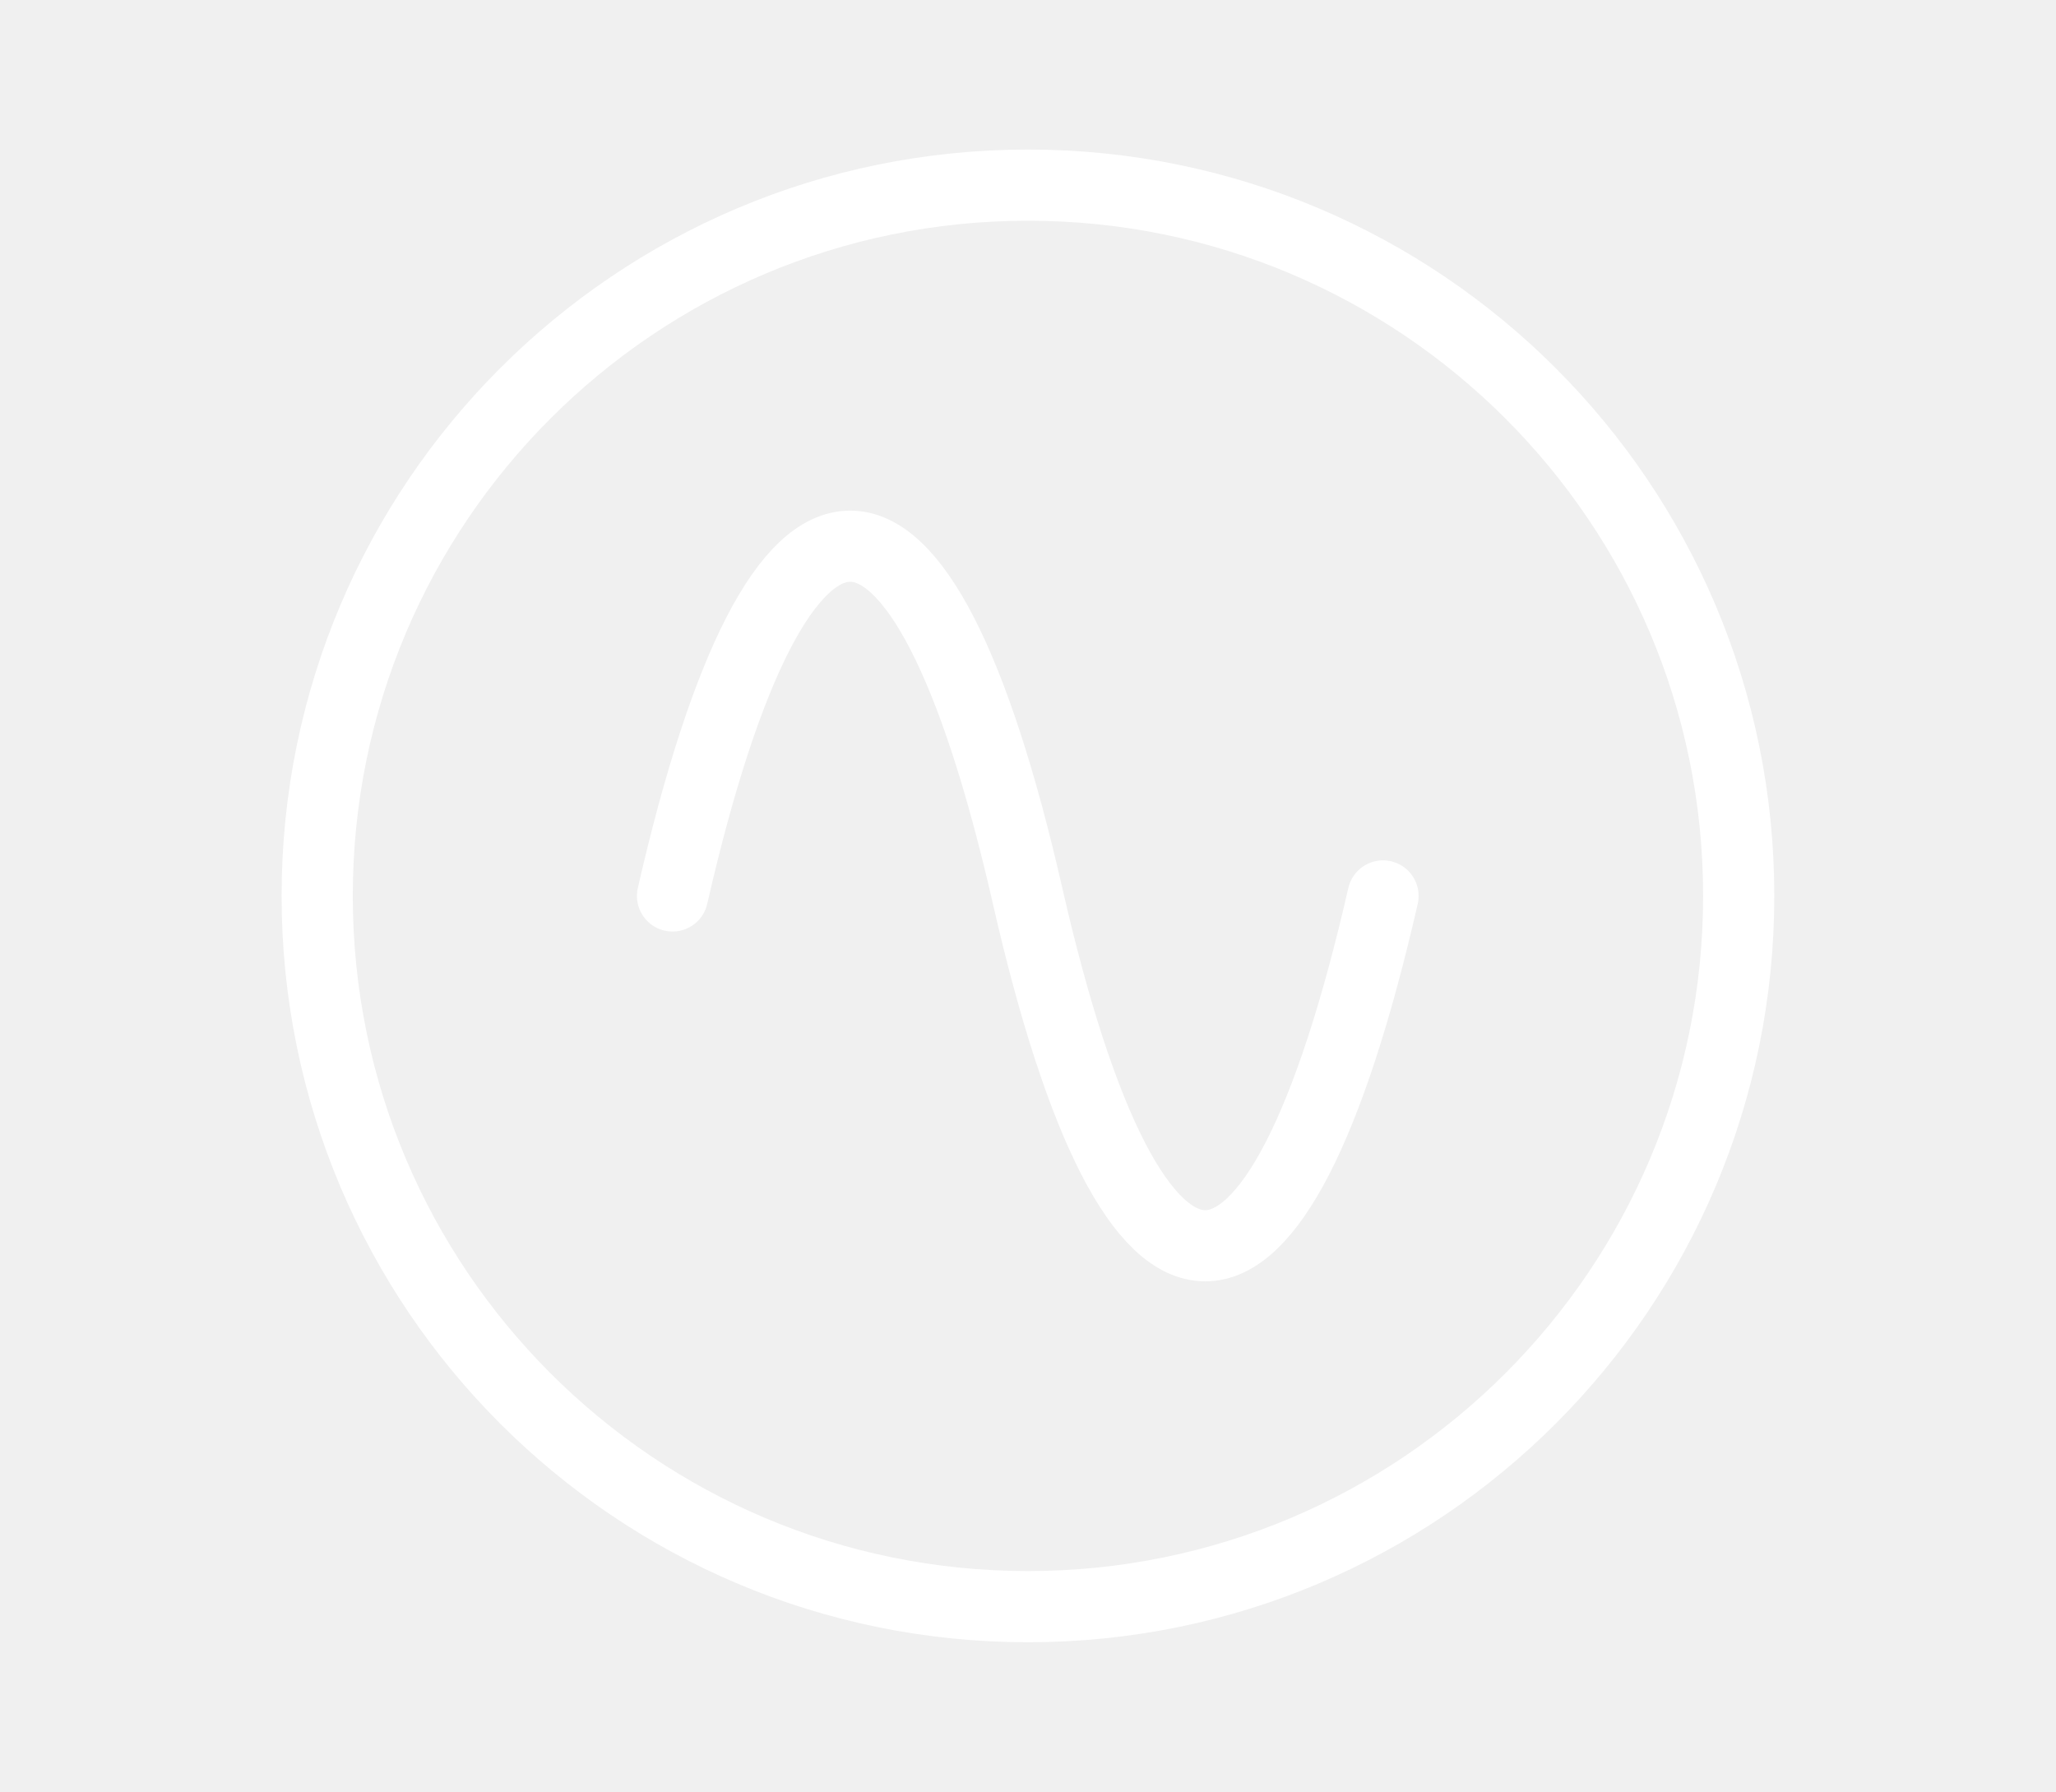
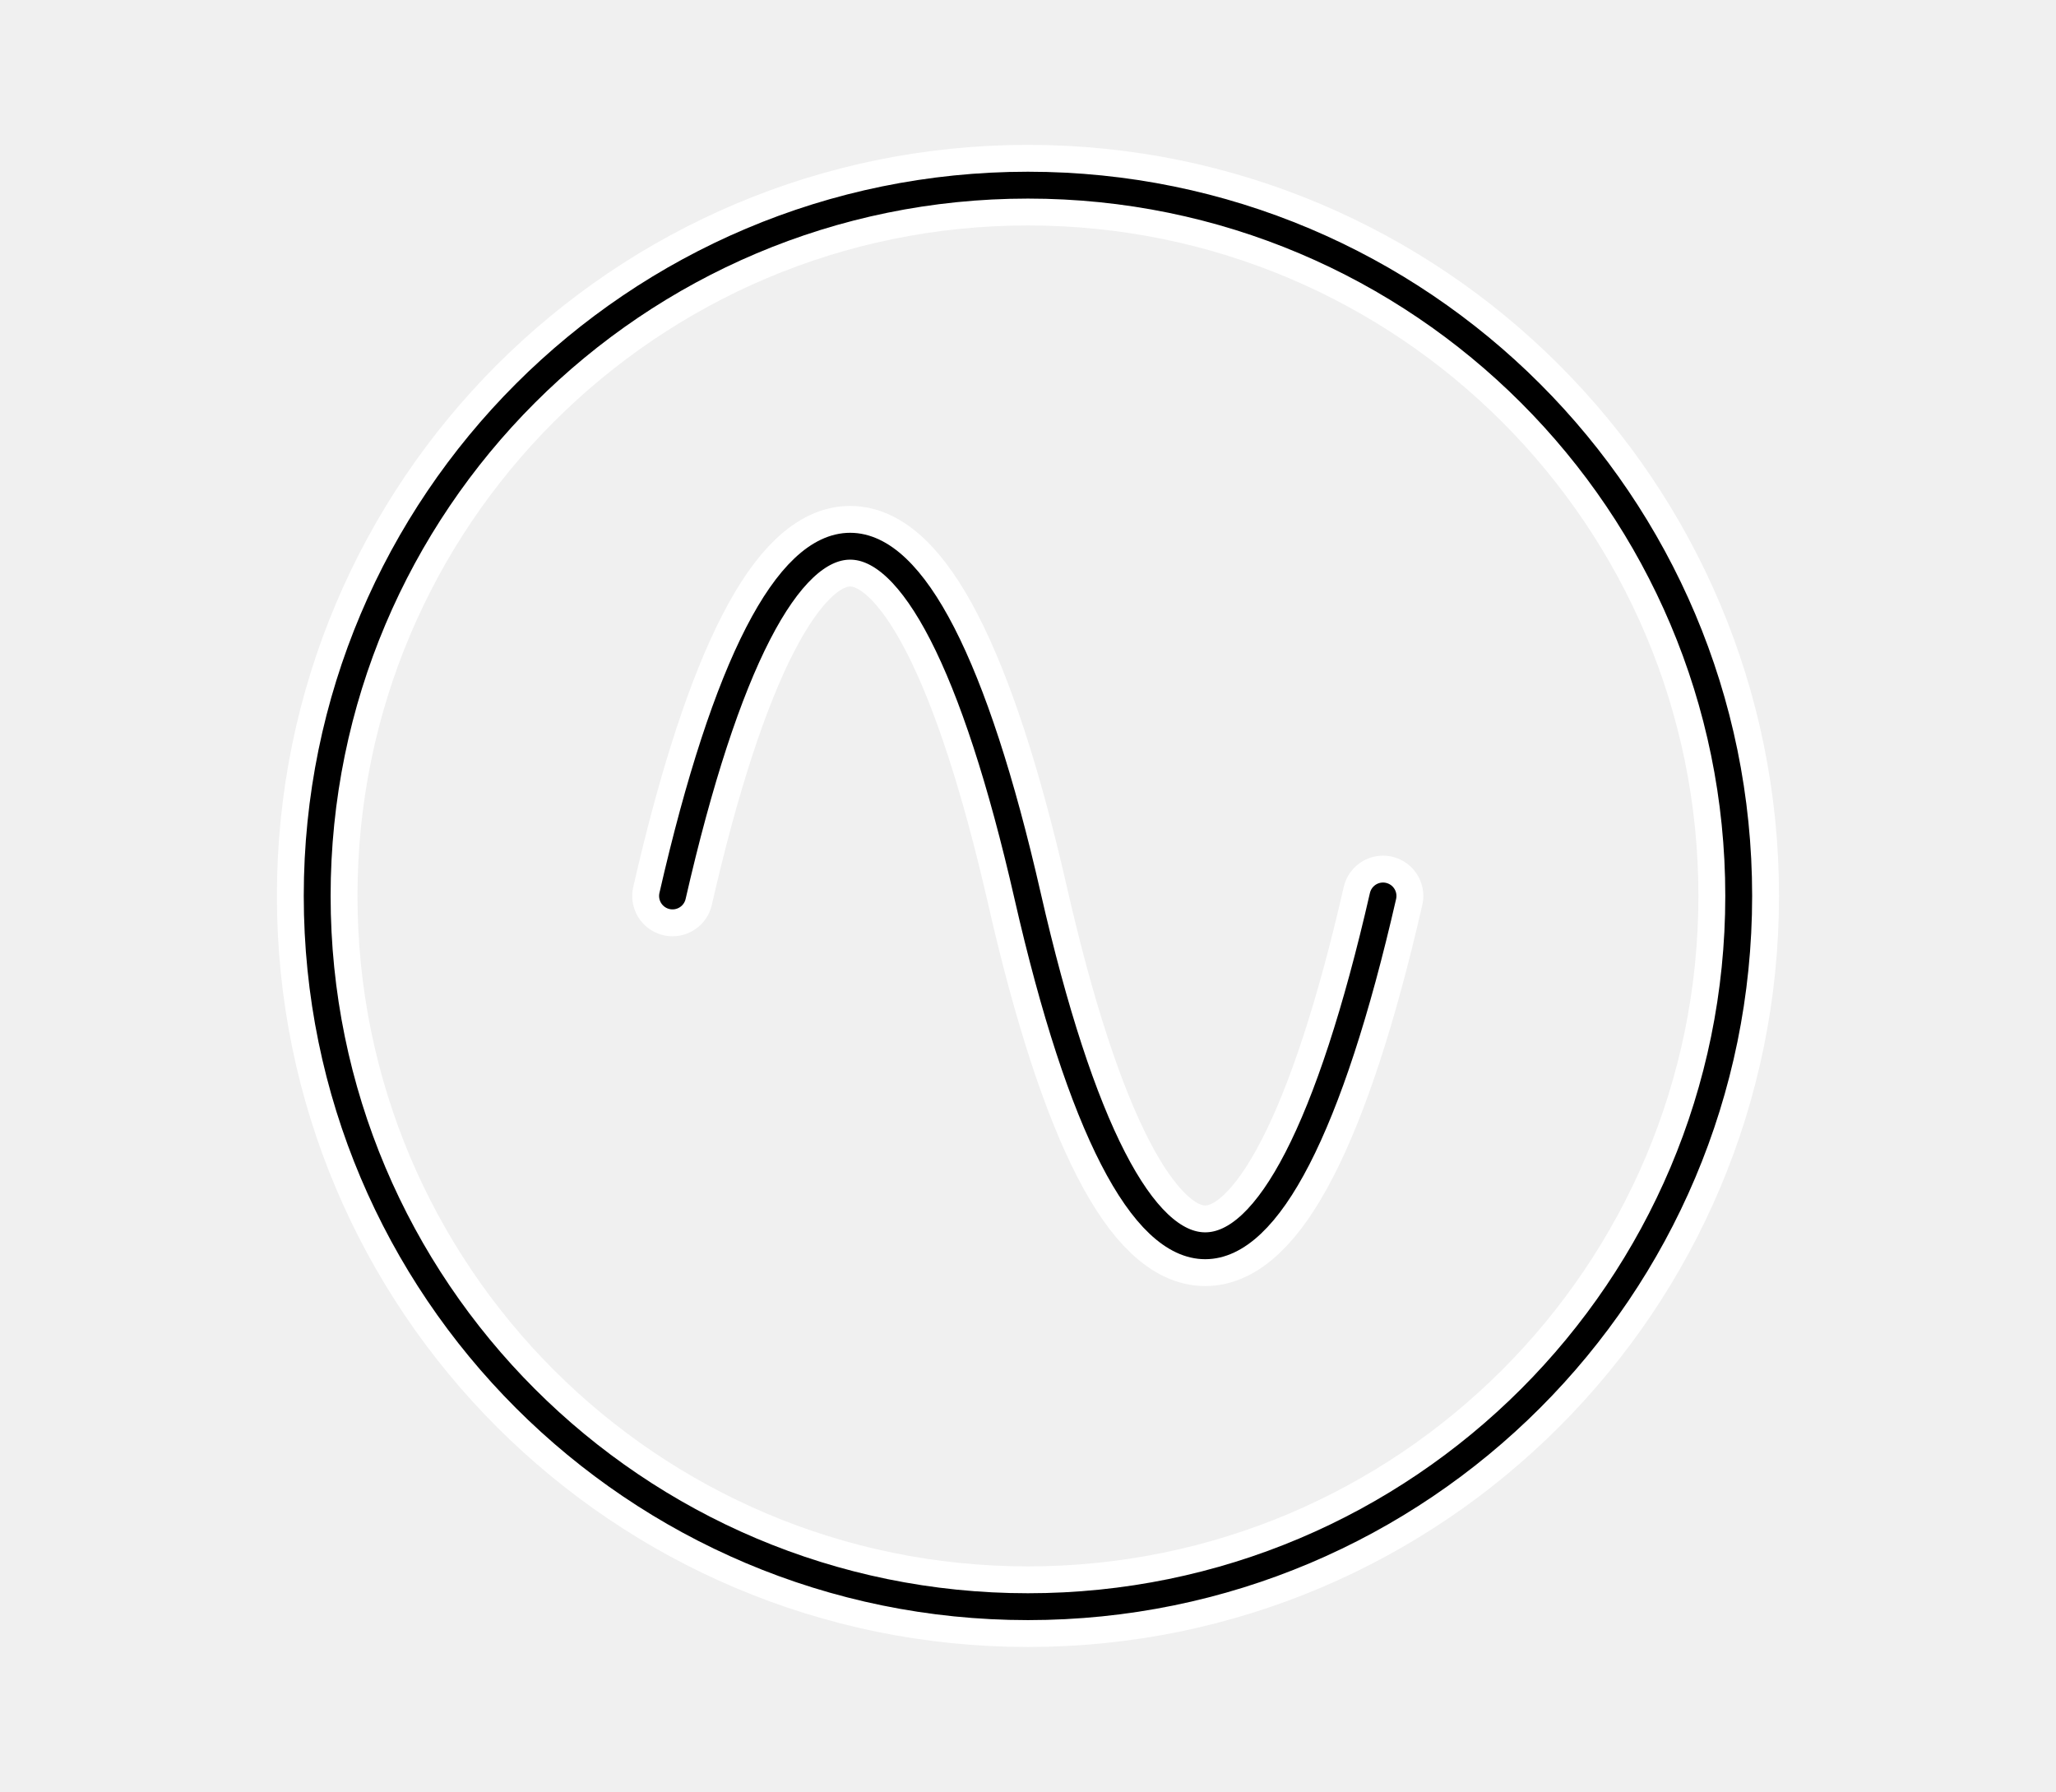
<svg xmlns="http://www.w3.org/2000/svg" width="7.654mm" height="6.67mm" viewBox="0 0 7.654 6.67" version="1.1" id="svg1">
  <defs id="defs1" />
  <g id="layer1" transform="translate(-73.66736,-132.8436)">
-     <g id="g10389" transform="translate(-331.6742,175.0547)">
-       <g id="g3650" transform="translate(366.8352,-204.2407)" style="stroke:#ffffff">
-         <g id="g11181-1" transform="translate(-18.52083,86.64584)" style="stroke:#ffffff">
-           <circle r="2.646" cy="78.719" cx="60.854" id="path6384-7-9-7" style="opacity:1;fill:none;fill-opacity:1;stroke:#ffffff;stroke-width:0.265;stroke-linecap:round;stroke-linejoin:round;stroke-miterlimit:4;stroke-dasharray:none;stroke-dashoffset:0;stroke-opacity:1;paint-order:normal" />
-         </g>
-         <path style="fill:none;stroke:#ffffff;stroke-width:0.265;stroke-linecap:round;stroke-linejoin:miter;stroke-miterlimit:4;stroke-dasharray:none;stroke-opacity:1" d="m 41.01,165.365 c 0.397,-1.736 0.926,-1.736 1.322,3.1e-4 0.396,1.736 0.926,1.736 1.323,-3.1e-4" id="path6584-7-6-9" />
+     <g id="g3650-8" transform="translate(35.16101,-29.18595)" style="stroke:#ffffff;stroke-width:0.3;stroke-dasharray:none">
+       <g id="g11181-1-0" transform="translate(-18.52083,86.64584)" style="stroke:#ffffff;stroke-width:0.3;stroke-dasharray:none">
+         <circle r="2.646" cy="78.719" cx="60.854" id="path6384-7-9-7-4" style="opacity:1;fill:none;fill-opacity:1;stroke:#ffffff;stroke-width:0.3;stroke-linecap:round;stroke-linejoin:round;stroke-miterlimit:4;stroke-dasharray:none;stroke-dashoffset:0;stroke-opacity:1;paint-order:normal" />
      </g>
+       <path style="fill:none;stroke:#ffffff;stroke-width:0.3;stroke-linecap:round;stroke-linejoin:miter;stroke-miterlimit:4;stroke-dasharray:none;stroke-opacity:1" d="m 41.01,165.365 c 0.397,-1.736 0.926,-1.736 1.322,3.1e-4 0.396,1.736 0.926,1.736 1.323,-3.1e-4" id="path6584-7-6-9-4" />
+     </g>
+     <g id="g3650" transform="translate(35.16101,-29.18595)" style="stroke:#000000;stroke-width:0.1;stroke-dasharray:none">
+       <g id="g11181-1" transform="translate(-18.52083,86.64584)" style="stroke:#000000;stroke-width:0.1;stroke-dasharray:none">
+         <circle r="2.646" cy="78.719" cx="60.854" id="path6384-7-9-7" style="opacity:1;fill:none;fill-opacity:1;stroke:#000000;stroke-width:0.1;stroke-linecap:round;stroke-linejoin:round;stroke-miterlimit:4;stroke-dasharray:none;stroke-dashoffset:0;stroke-opacity:1;paint-order:normal" />
+       </g>
+       <path style="fill:none;stroke:#000000;stroke-width:0.1;stroke-linecap:round;stroke-linejoin:miter;stroke-miterlimit:4;stroke-dasharray:none;stroke-opacity:1" d="m 41.01,165.365 c 0.397,-1.736 0.926,-1.736 1.322,3.1e-4 0.396,1.736 0.926,1.736 1.323,-3.1e-4" id="path6584-7-6-9" />
    </g>
  </g>
</svg>
